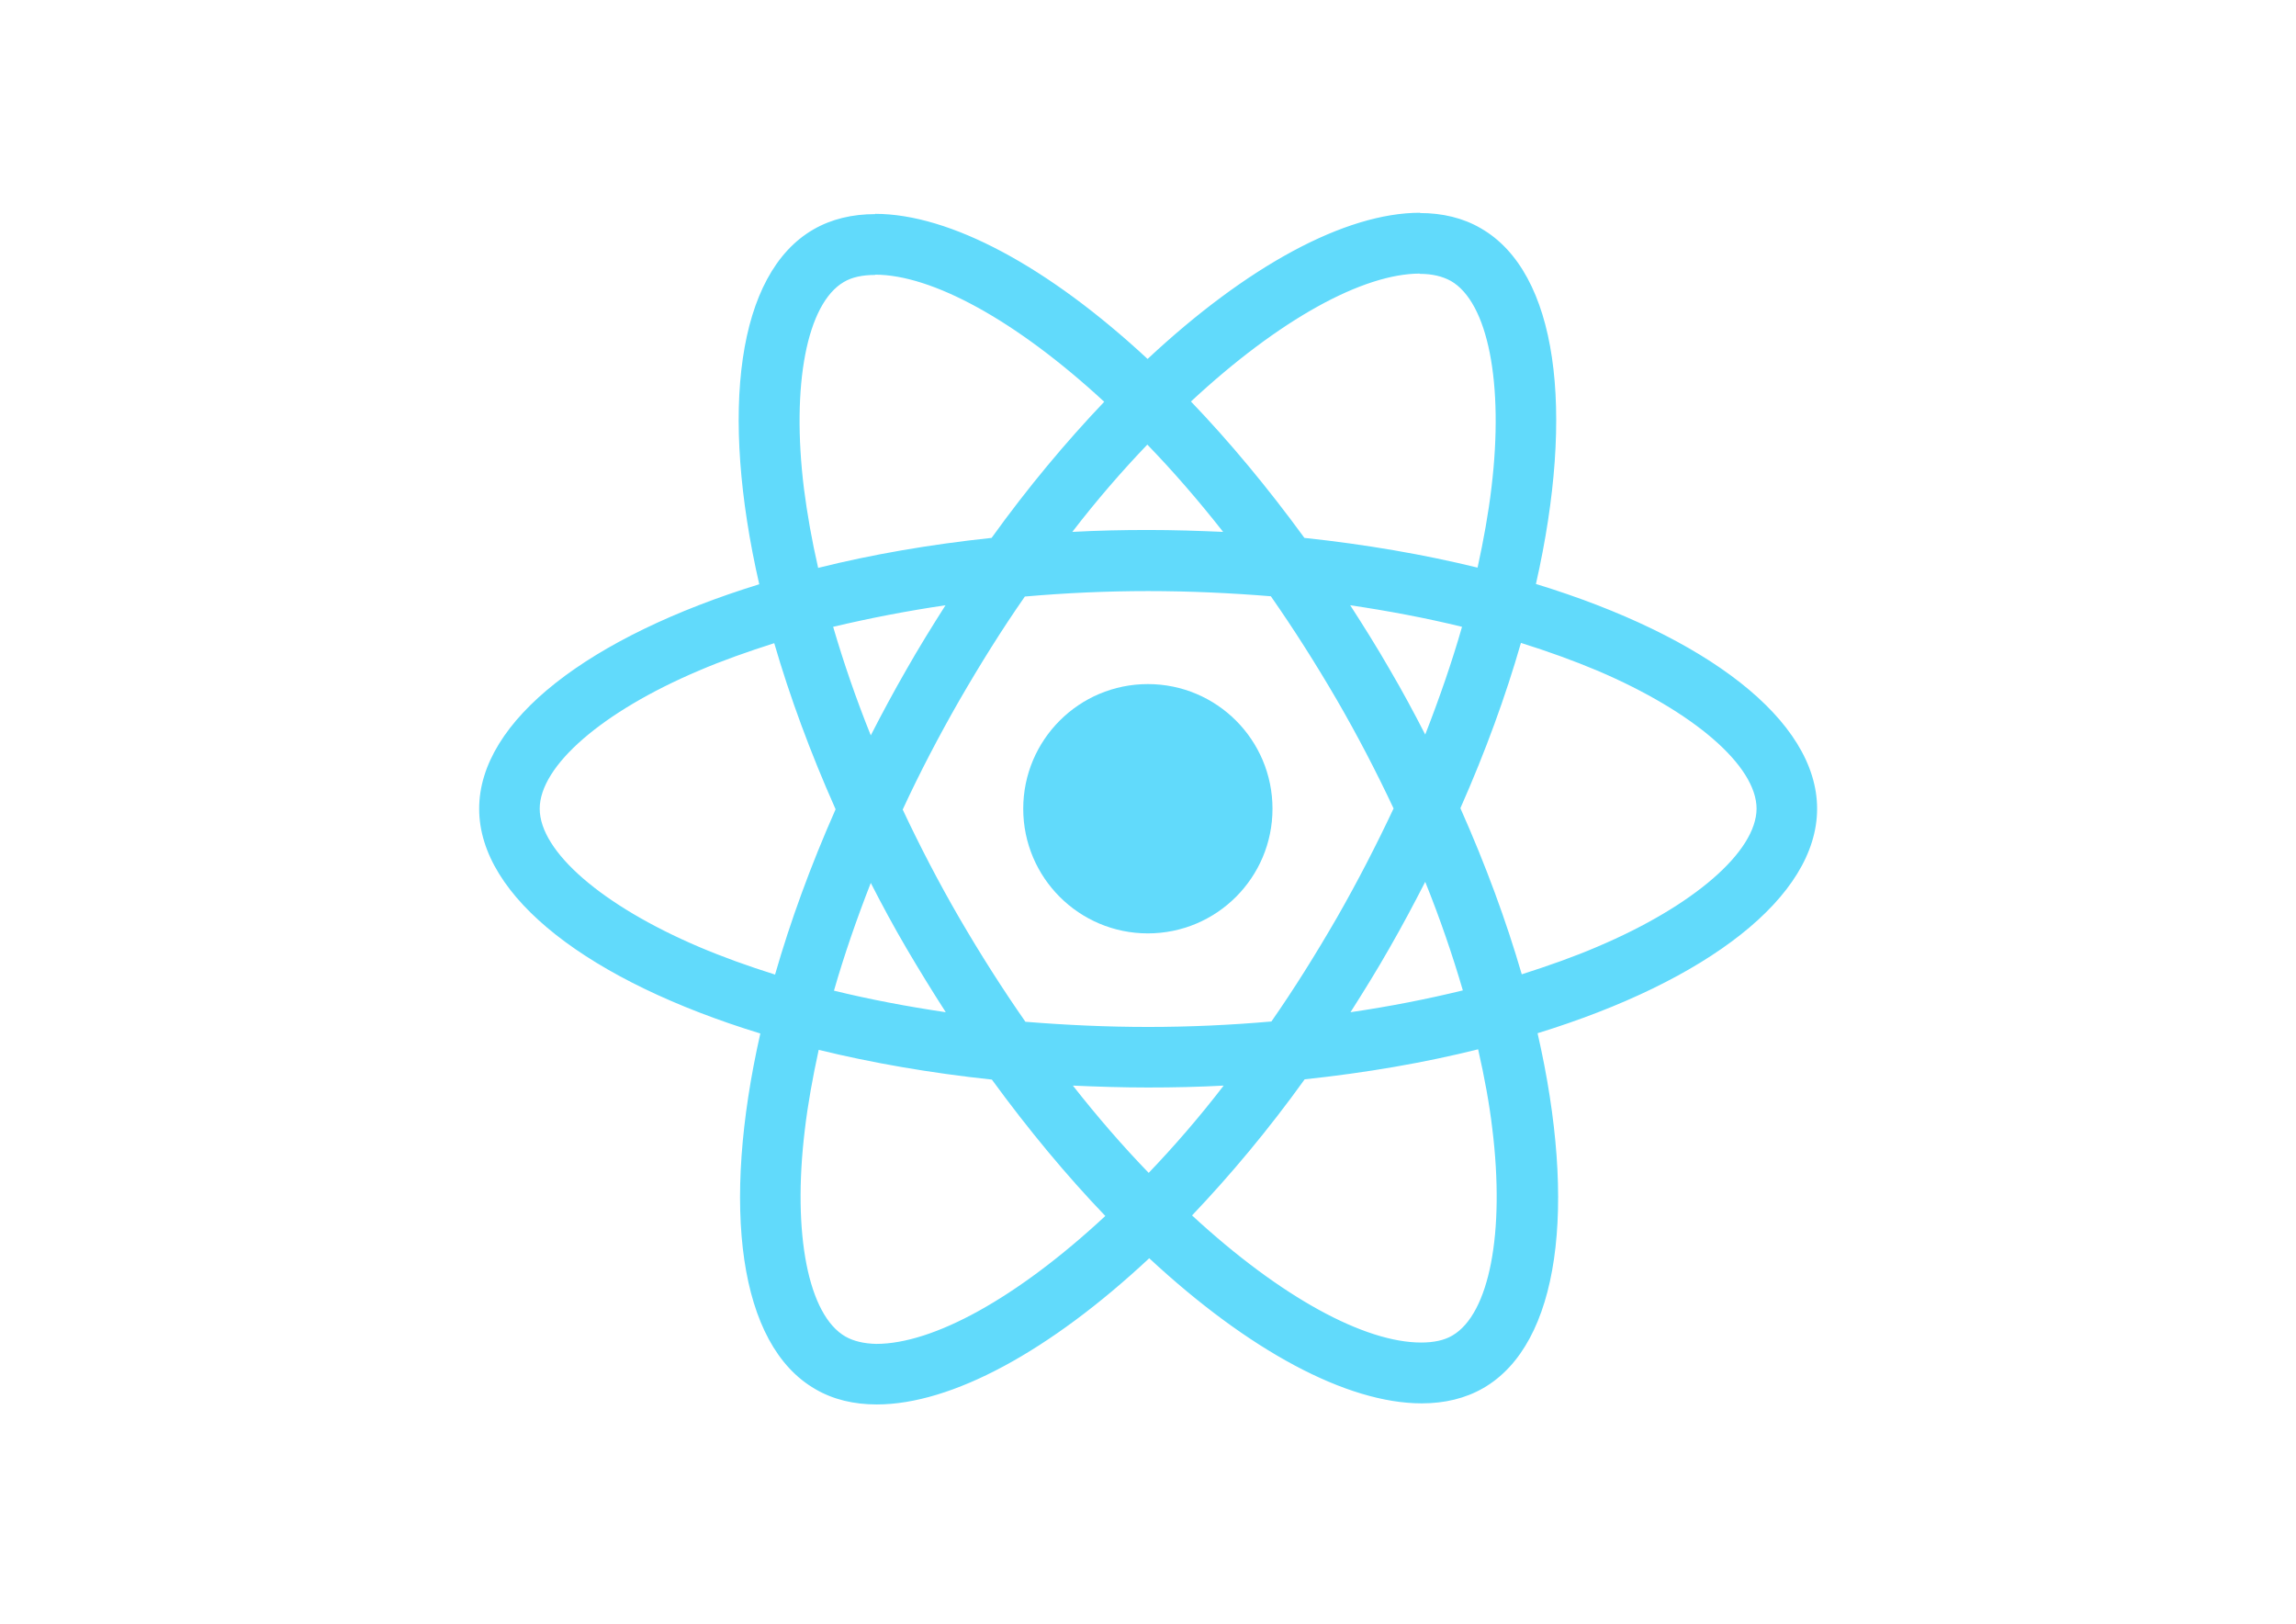
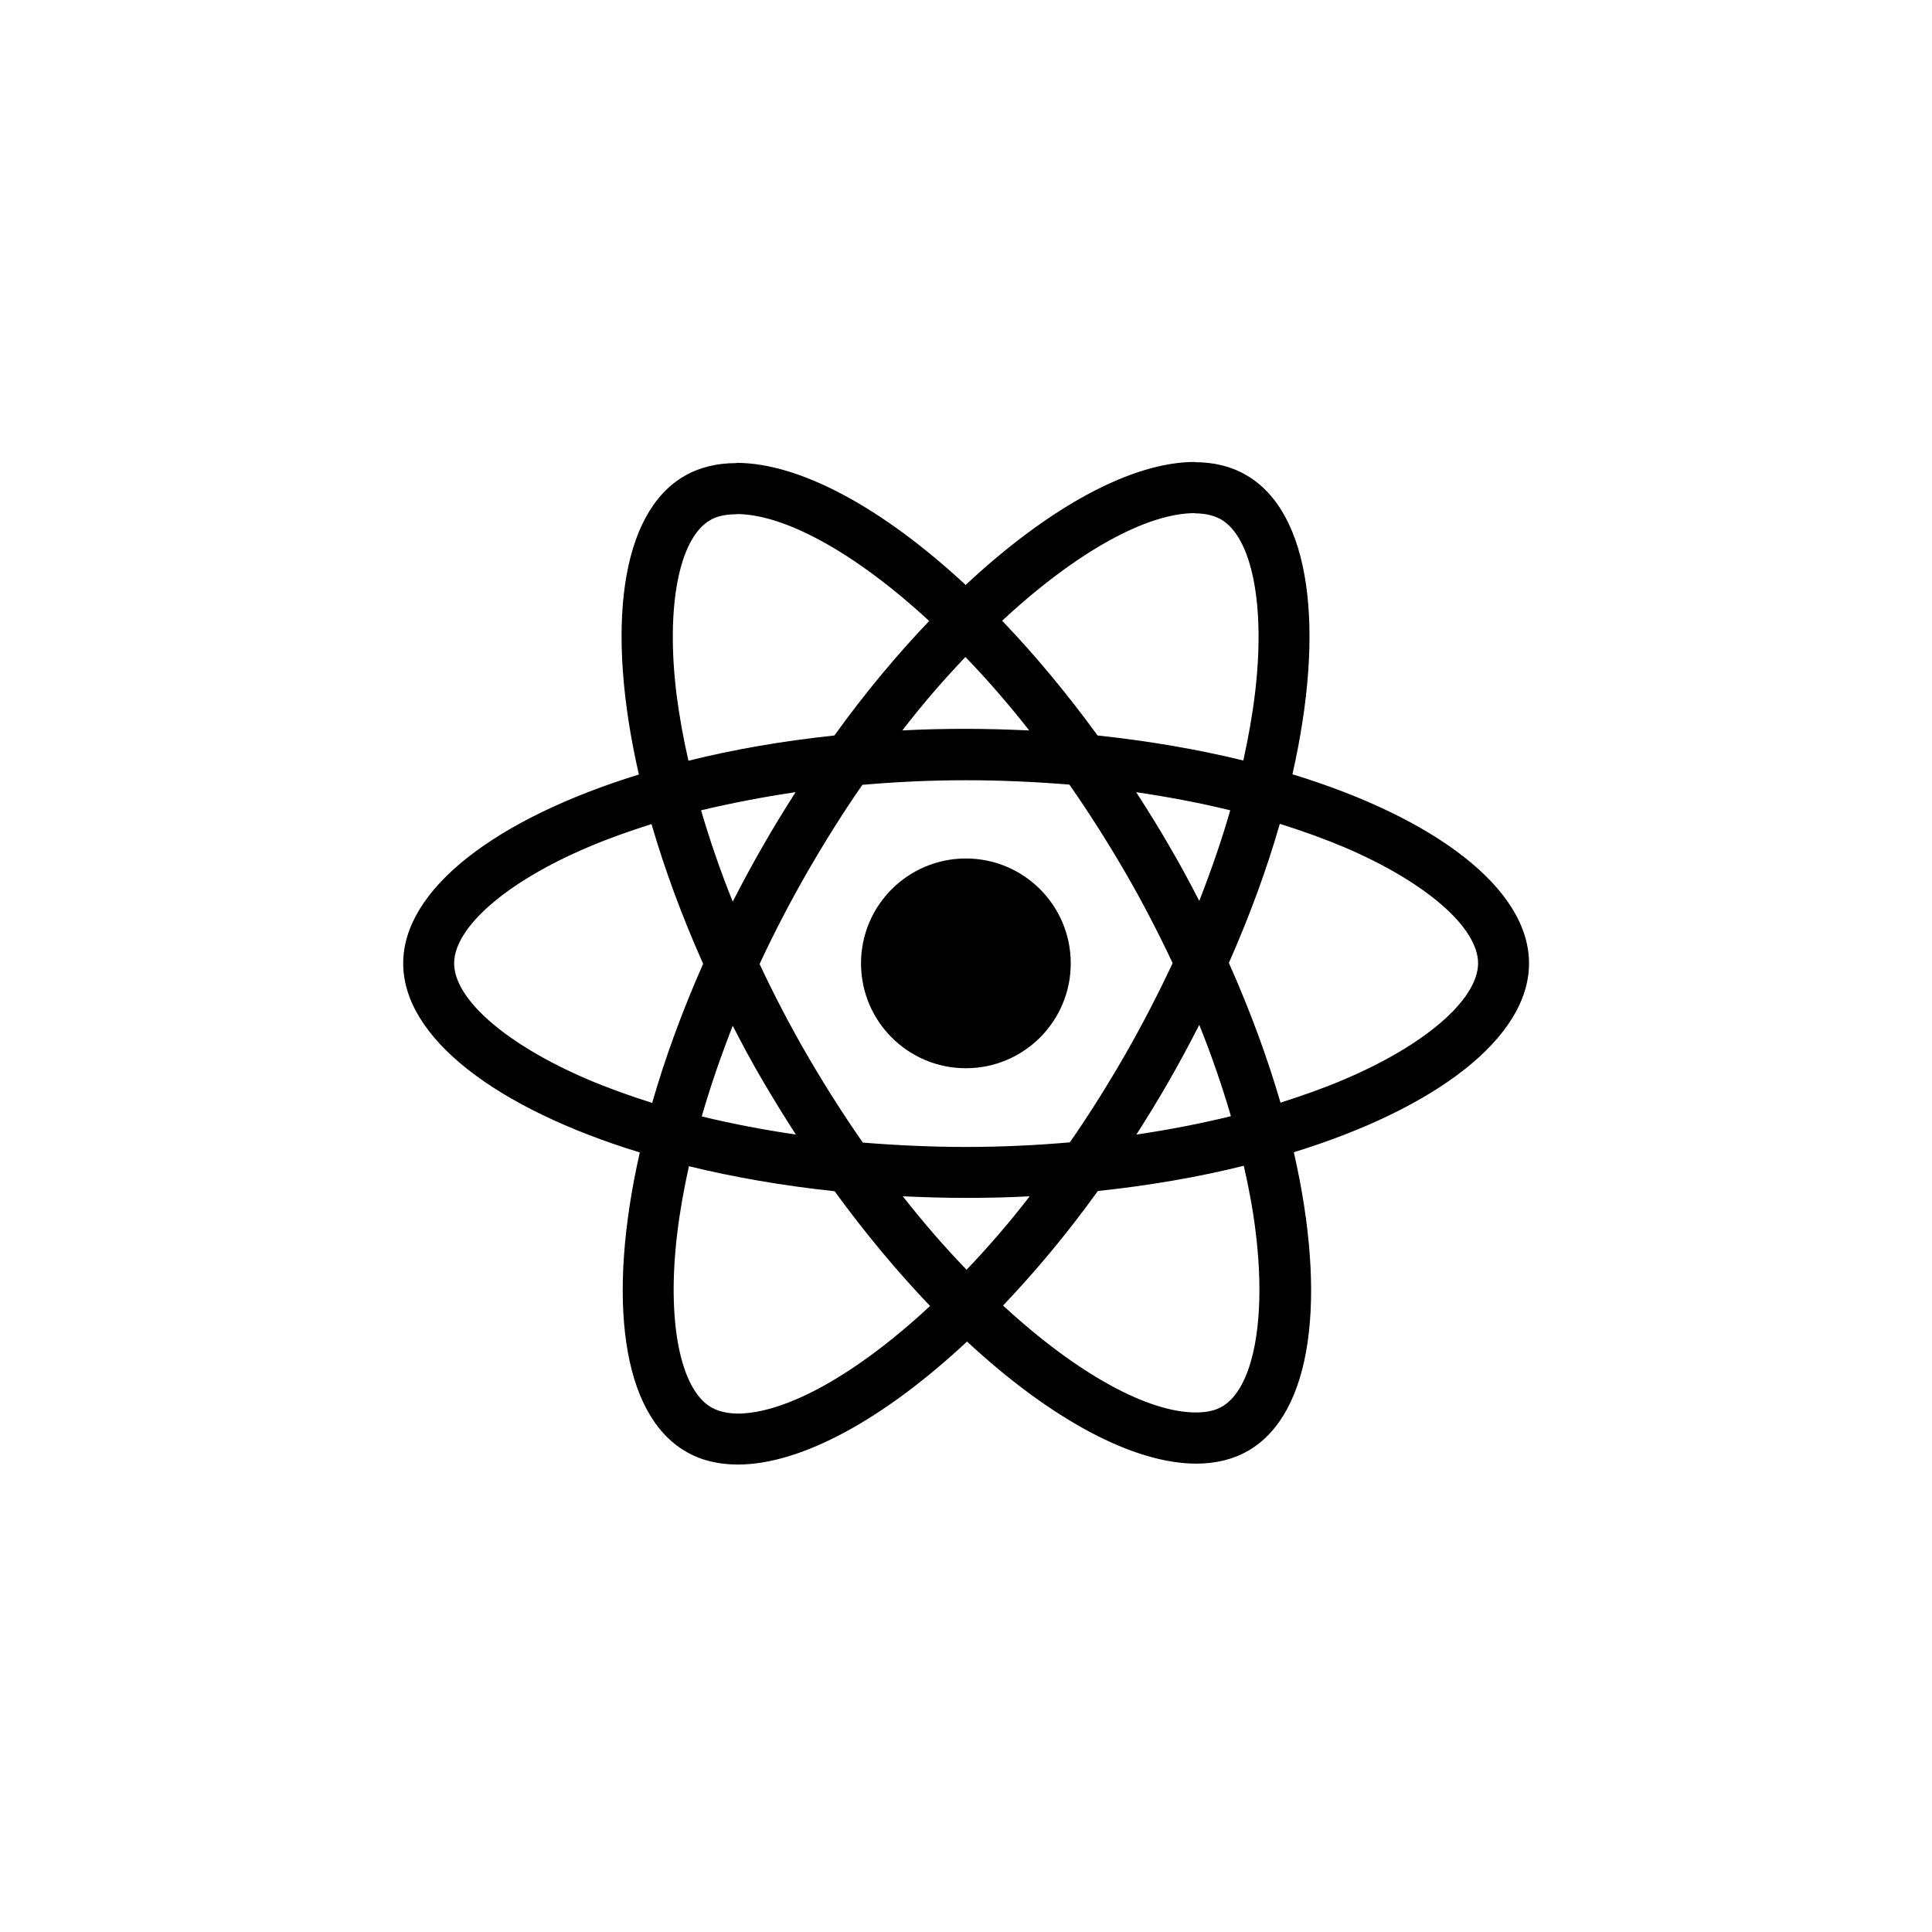
- <svg xmlns="http://www.w3.org/2000/svg" viewBox="0 0 841.9 595.3">
-   <g fill="#61DAFB">
+ <svg xmlns="http://www.w3.org/2000/svg" viewBox="0 0 841.9 595.3" width="150px" height="150px">
+   <g fill="#00000">
    <path d="M666.3 296.5c0-32.5-40.7-63.3-103.1-82.4 14.4-63.6 8-114.2-20.2-130.4-6.5-3.8-14.1-5.6-22.4-5.6v22.3c4.6 0 8.3.9 11.4 2.6 13.6 7.8 19.5 37.5 14.9 75.7-1.1 9.4-2.9 19.3-5.1 29.4-19.6-4.8-41-8.5-63.5-10.9-13.5-18.5-27.5-35.3-41.6-50 32.6-30.3 63.2-46.9 84-46.9V78c-27.5 0-63.5 19.6-99.9 53.6-36.4-33.8-72.4-53.2-99.9-53.2v22.3c20.7 0 51.4 16.5 84 46.6-14 14.7-28 31.4-41.3 49.9-22.6 2.4-44 6.1-63.6 11-2.3-10-4-19.7-5.2-29-4.7-38.2 1.1-67.9 14.6-75.8 3-1.8 6.9-2.6 11.5-2.6V78.5c-8.4 0-16 1.8-22.6 5.6-28.1 16.2-34.4 66.7-19.9 130.1-62.2 19.2-102.7 49.9-102.7 82.3 0 32.5 40.7 63.3 103.1 82.4-14.4 63.6-8 114.2 20.2 130.4 6.5 3.8 14.1 5.6 22.5 5.6 27.5 0 63.5-19.6 99.9-53.6 36.4 33.8 72.4 53.2 99.9 53.2 8.4 0 16-1.8 22.6-5.6 28.1-16.2 34.4-66.7 19.9-130.1 62-19.1 102.5-49.9 102.5-82.3zm-130.2-66.7c-3.7 12.9-8.3 26.2-13.5 39.5-4.1-8-8.4-16-13.1-24-4.6-8-9.5-15.8-14.4-23.4 14.2 2.1 27.9 4.7 41 7.9zm-45.8 106.5c-7.8 13.5-15.8 26.3-24.1 38.2-14.9 1.3-30 2-45.2 2-15.1 0-30.2-.7-45-1.9-8.3-11.9-16.4-24.6-24.2-38-7.6-13.1-14.5-26.4-20.8-39.8 6.2-13.4 13.2-26.8 20.7-39.9 7.8-13.5 15.8-26.3 24.1-38.2 14.9-1.3 30-2 45.2-2 15.1 0 30.2.7 45 1.9 8.3 11.9 16.4 24.6 24.2 38 7.6 13.1 14.5 26.4 20.8 39.8-6.3 13.4-13.2 26.8-20.7 39.9zm32.3-13c5.4 13.4 10 26.8 13.8 39.8-13.1 3.2-26.9 5.9-41.2 8 4.9-7.7 9.8-15.6 14.4-23.7 4.6-8 8.9-16.1 13-24.1zM421.2 430c-9.3-9.6-18.6-20.3-27.8-32 9 .4 18.2.7 27.5.7 9.4 0 18.7-.2 27.8-.7-9 11.7-18.3 22.4-27.5 32zm-74.4-58.9c-14.2-2.1-27.9-4.7-41-7.9 3.7-12.9 8.3-26.2 13.5-39.5 4.1 8 8.4 16 13.1 24 4.7 8 9.5 15.8 14.4 23.4zM420.7 163c9.3 9.6 18.6 20.3 27.8 32-9-.4-18.2-.7-27.5-.7-9.4 0-18.7.2-27.8.7 9-11.7 18.3-22.4 27.5-32zm-74 58.9c-4.9 7.7-9.8 15.6-14.4 23.7-4.6 8-8.9 16-13 24-5.4-13.4-10-26.8-13.8-39.8 13.1-3.1 26.9-5.8 41.2-7.9zm-90.5 125.2c-35.4-15.1-58.3-34.9-58.3-50.6 0-15.7 22.9-35.6 58.3-50.6 8.6-3.7 18-7 27.7-10.1 5.7 19.6 13.2 40 22.5 60.9-9.2 20.8-16.6 41.1-22.2 60.6-9.9-3.1-19.3-6.5-28-10.2zM310 490c-13.6-7.8-19.5-37.5-14.9-75.7 1.1-9.4 2.9-19.3 5.1-29.4 19.6 4.8 41 8.5 63.5 10.9 13.5 18.5 27.5 35.3 41.6 50-32.6 30.3-63.2 46.9-84 46.9-4.5-.1-8.3-1-11.3-2.7zm237.2-76.2c4.7 38.2-1.1 67.9-14.6 75.8-3 1.8-6.9 2.6-11.5 2.6-20.7 0-51.4-16.5-84-46.6 14-14.7 28-31.4 41.3-49.9 22.6-2.4 44-6.1 63.6-11 2.3 10.1 4.1 19.8 5.2 29.1zm38.5-66.7c-8.6 3.7-18 7-27.7 10.1-5.7-19.6-13.2-40-22.5-60.9 9.2-20.8 16.6-41.1 22.2-60.6 9.9 3.1 19.3 6.5 28.1 10.2 35.4 15.1 58.3 34.9 58.3 50.6-.1 15.7-23 35.6-58.4 50.6zM320.8 78.4z" />
    <circle cx="420.9" cy="296.5" r="45.7" />
    <path d="M520.5 78.1z" />
  </g>
</svg>
